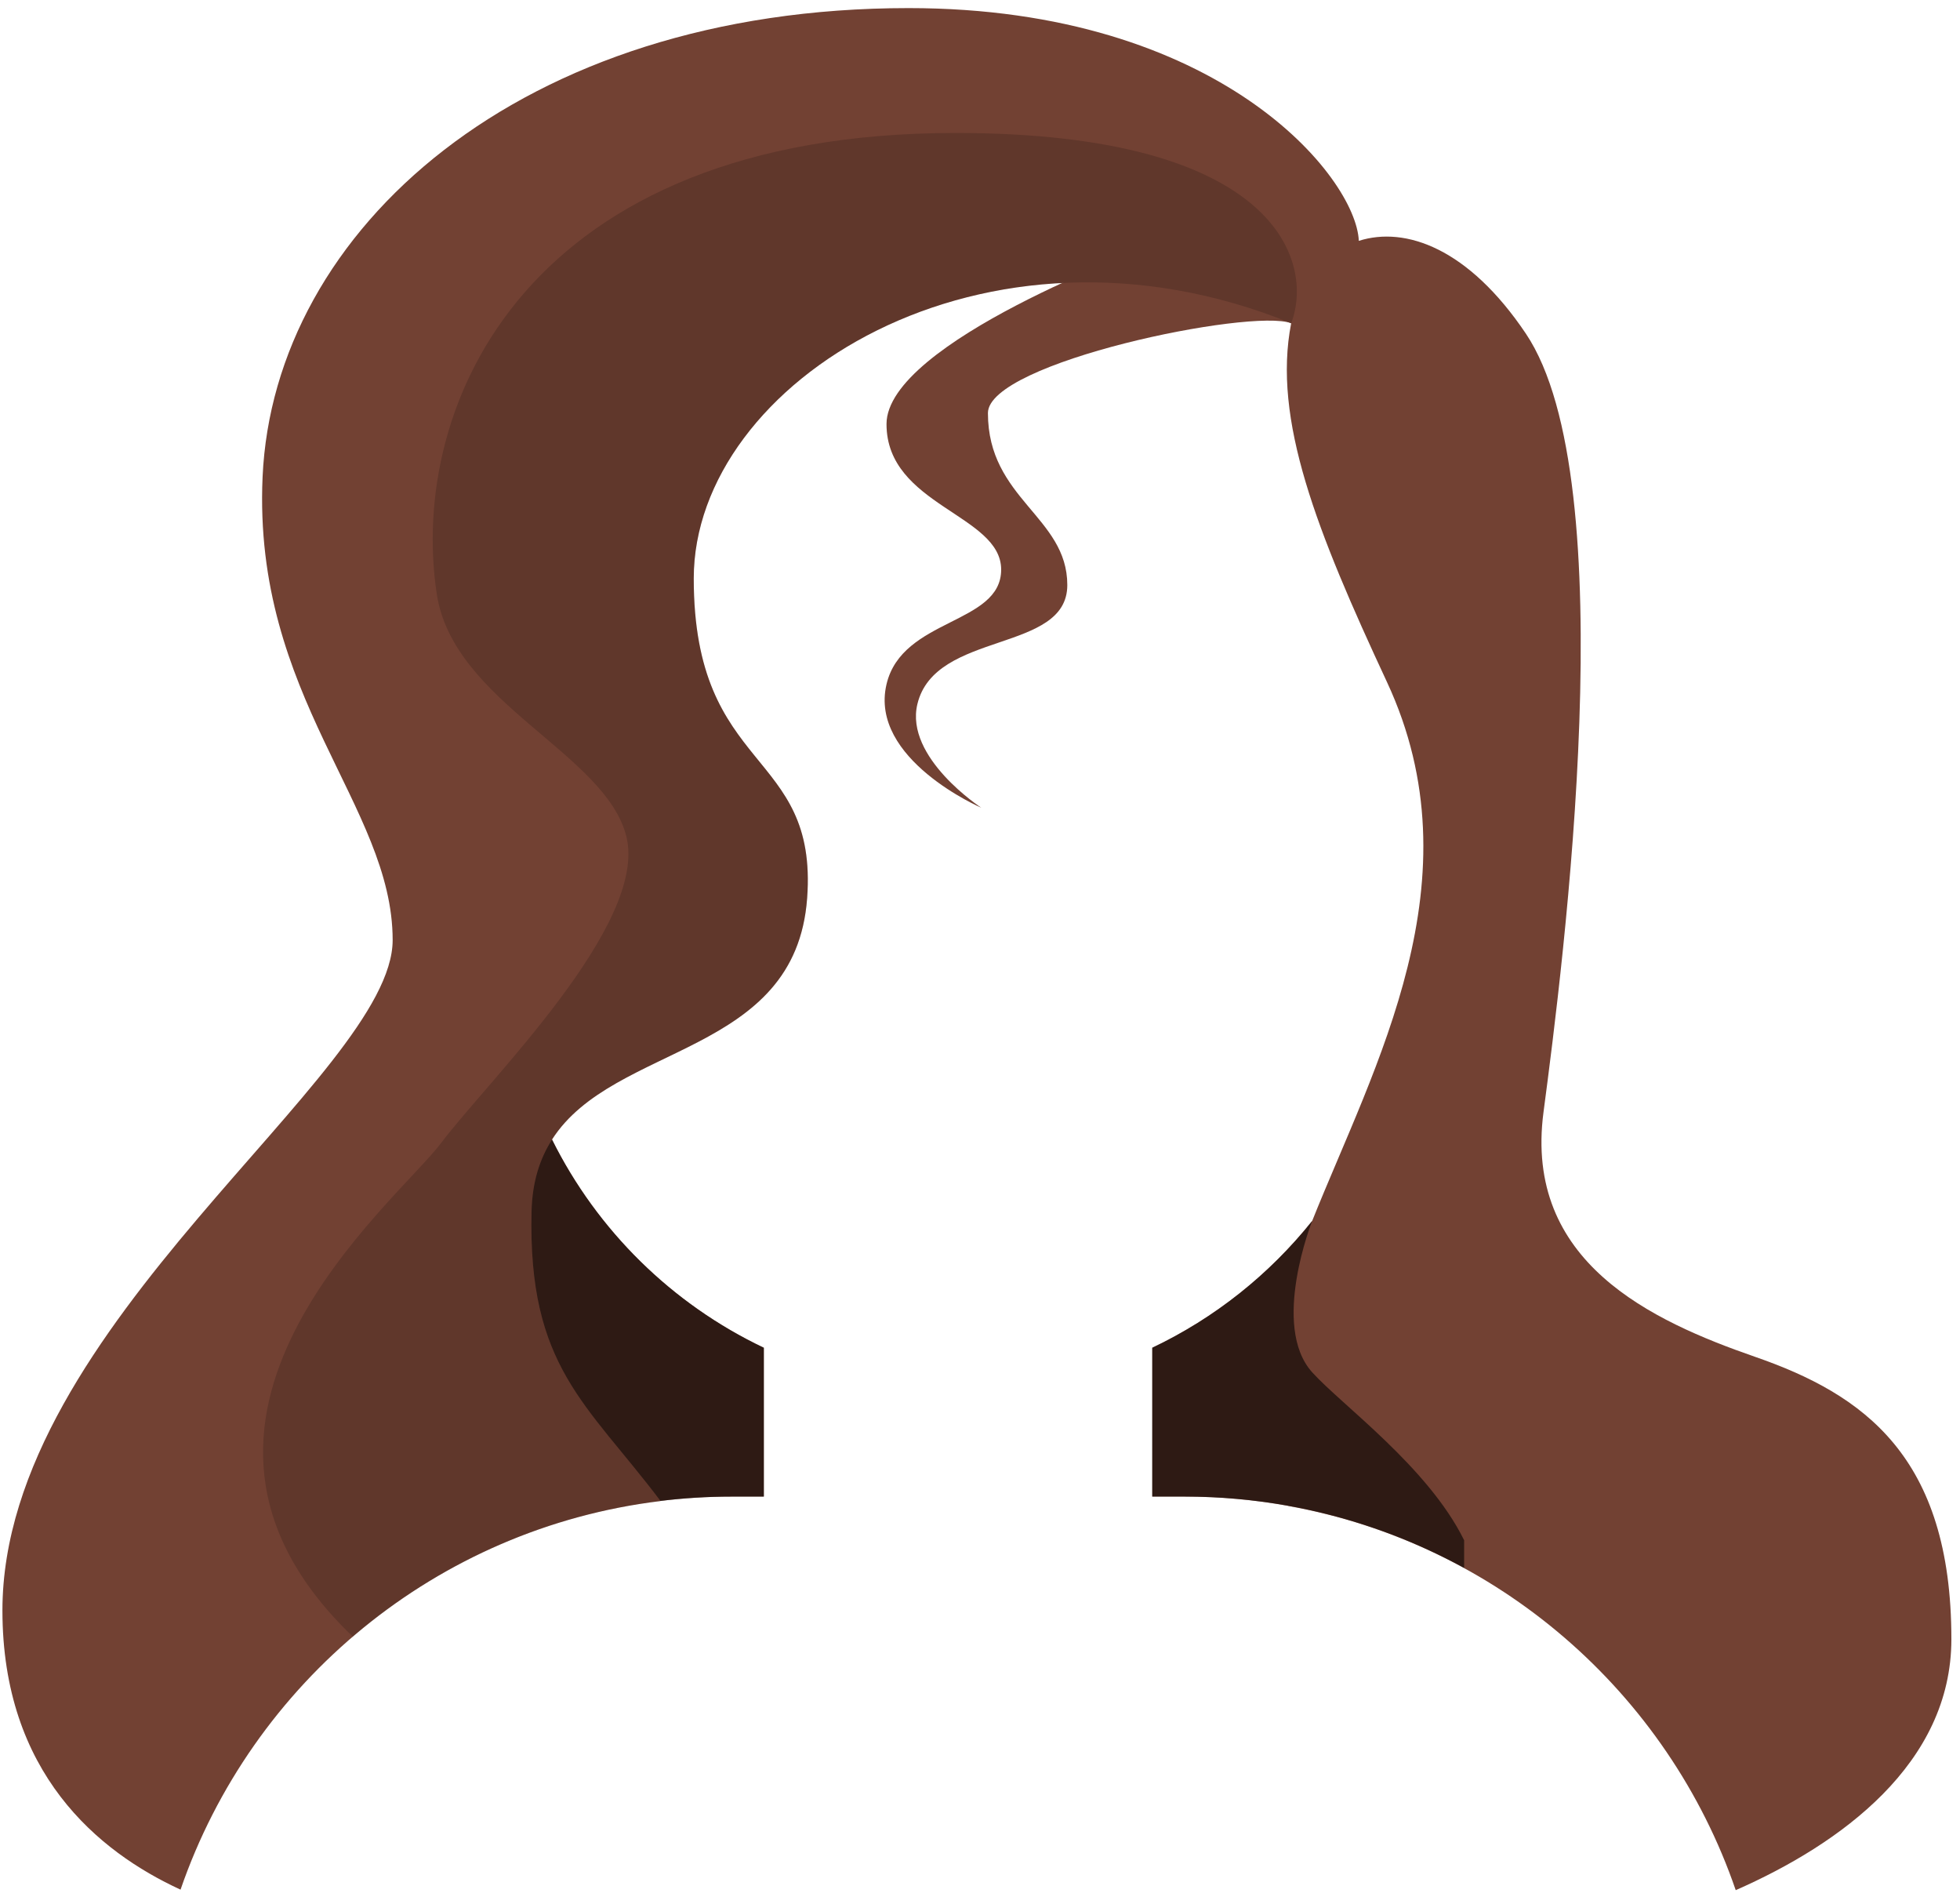
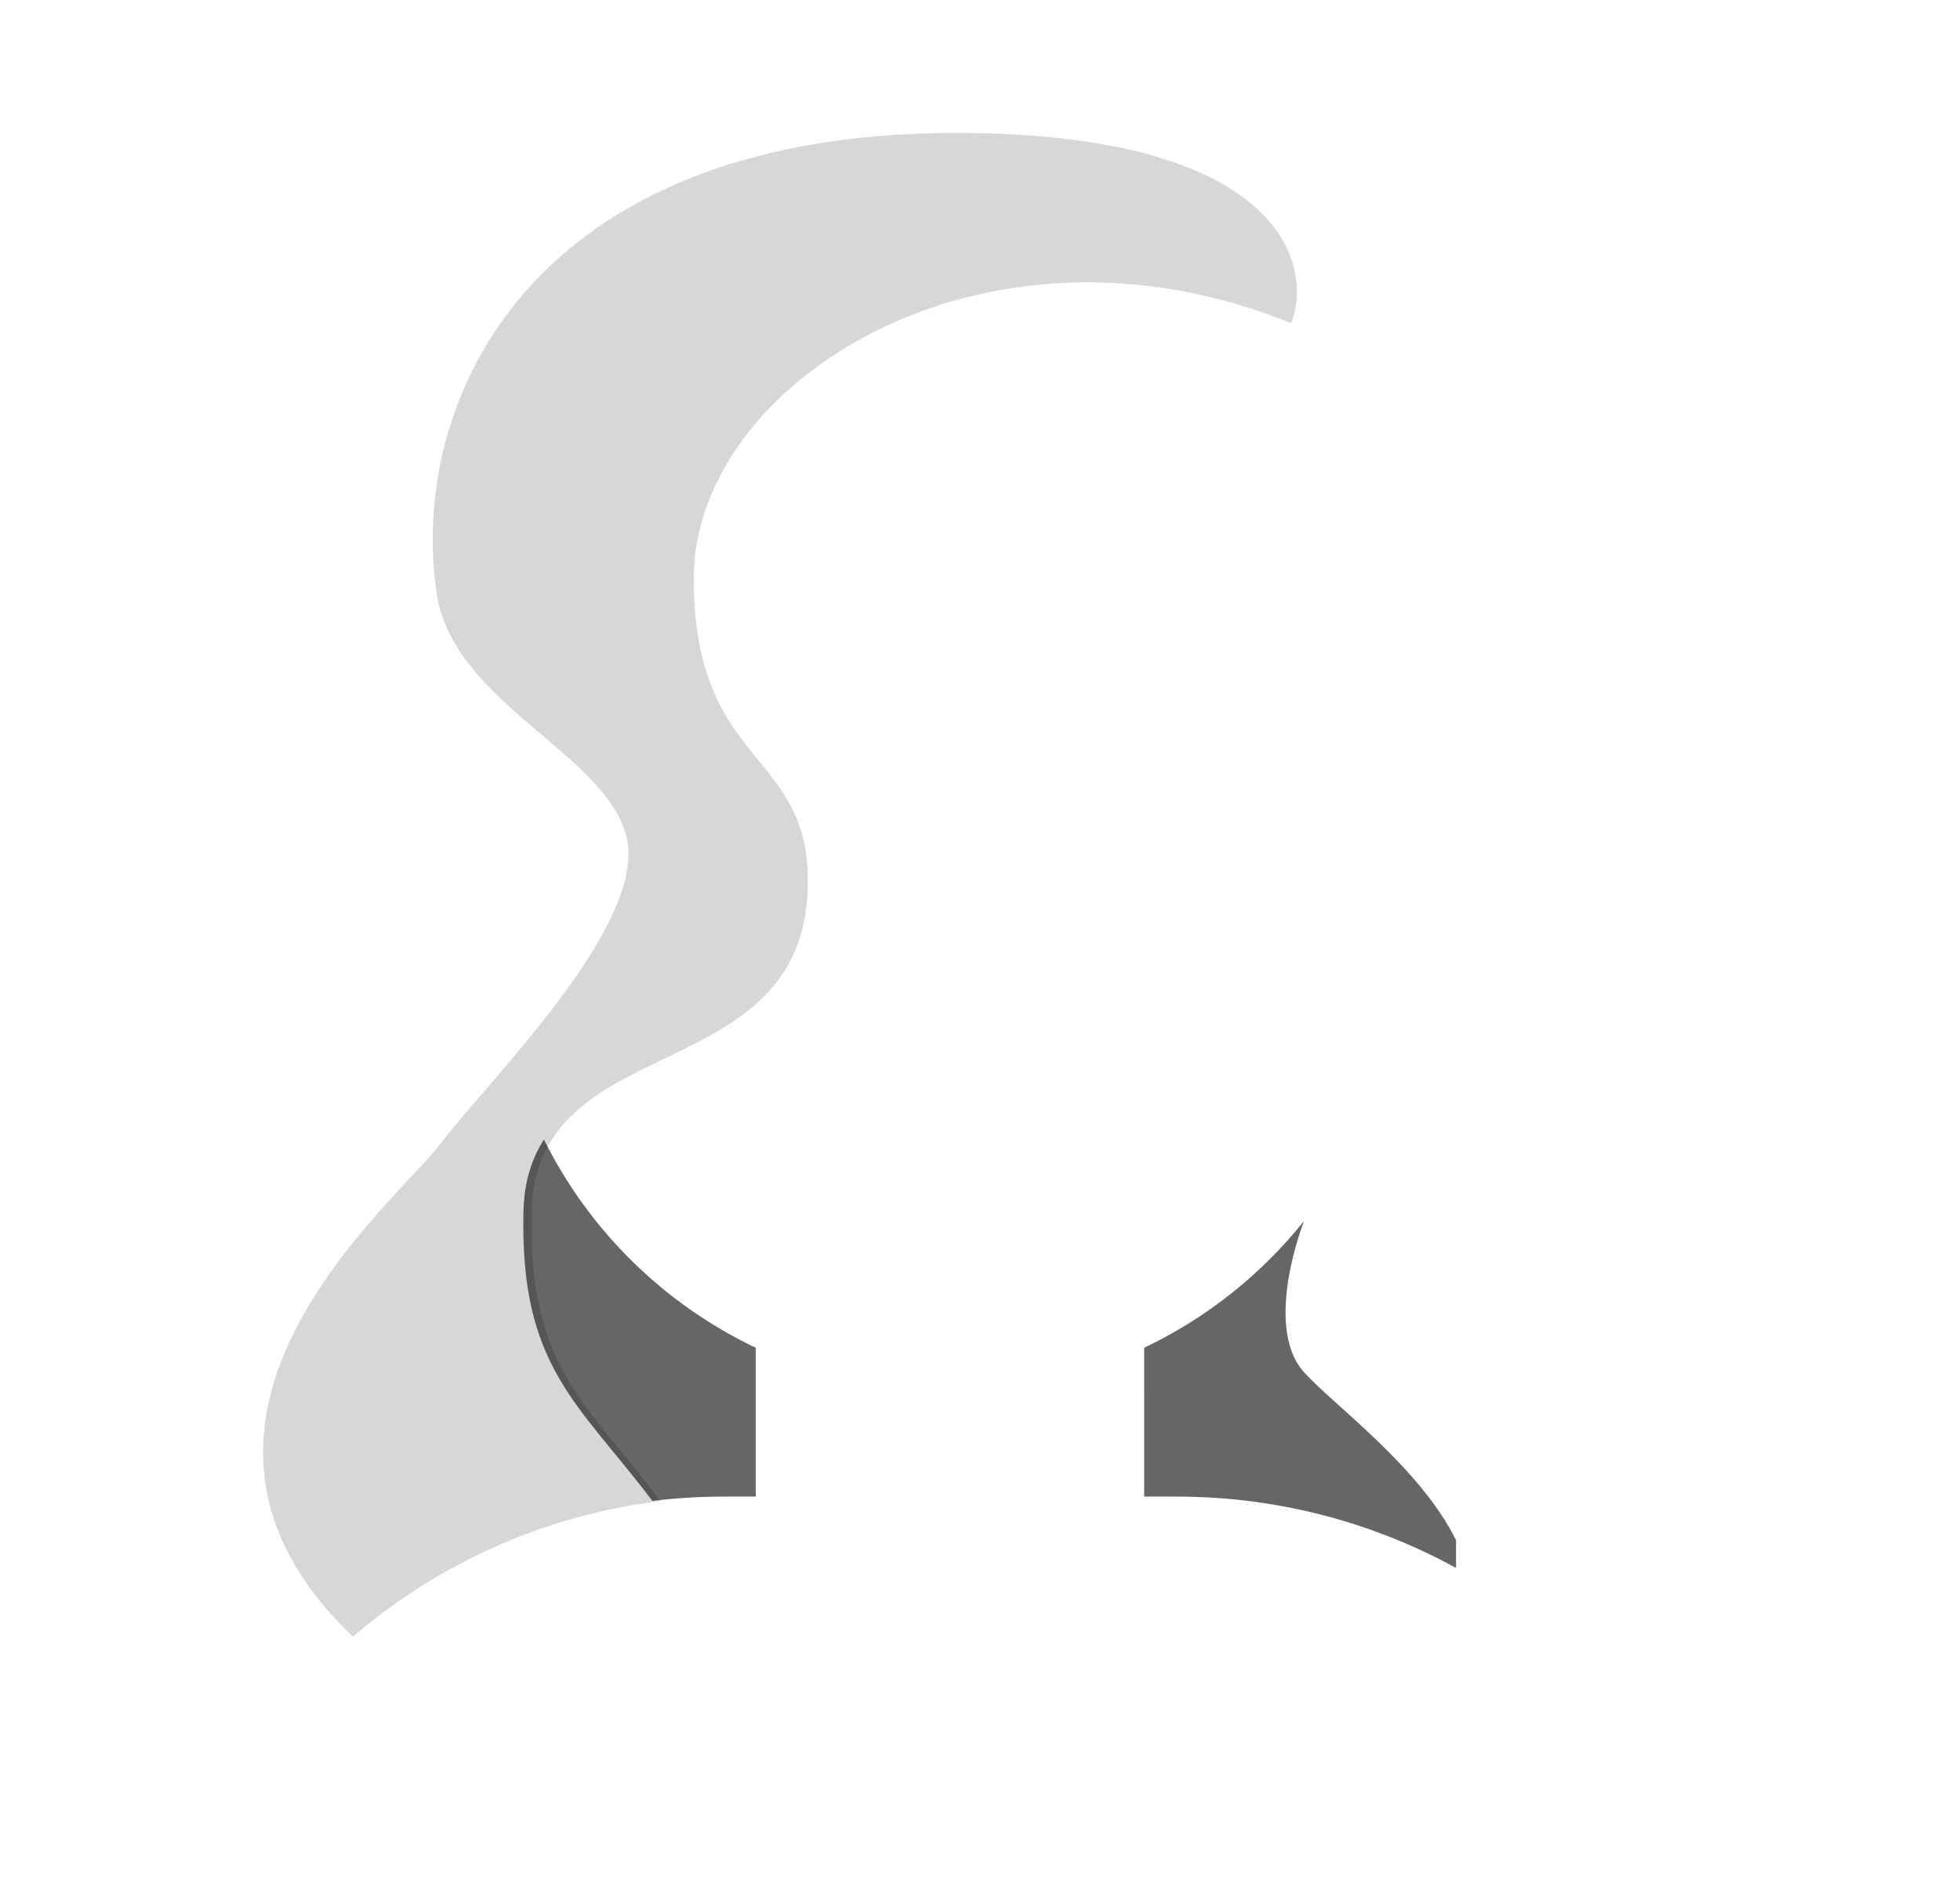
<svg xmlns="http://www.w3.org/2000/svg" xmlns:ns1="http://design.blush" viewBox="14.7 14 242.2 233.8" overflow="visible" width="242.2px" height="233.8px">
  <g id="Hairstyle/Curly 2" stroke="none" stroke-width="1" fill="none" fill-rule="evenodd">
-     <g id="Group-12" transform="translate(15, 15)">
-       <path d="M216.588,166.631 C203.766,162.182 187.983,154.916 190.434,136.391 C192.886,117.864 200.514,58.473 188.255,40.22 C181.177,29.681 173.385,26.921 167.611,28.755 C167.276,20.895 150.4,-0 111.972,-0 C64.023,-0 33.51,27.402 32.148,57.928 C30.933,85.145 48.221,98.522 48.221,115.14 C48.221,131.759 0,162.715 0,197.961 C0,218.02 11.82,227.77 22.01,232.454 C30.822,206.86 53.647,187.805 81.326,184.444 C81.324,184.439 81.322,184.434 81.321,184.429 C84.194,184.079 87.119,183.895 90.088,183.895 L94.088,183.895 L94.088,165.506 C82.74,160.115 73.499,151.019 67.915,139.783 C75.56,127.821 98.004,129.498 99.44,109.964 C100.802,91.438 85.427,94.707 85.427,70.461 C85.427,46.214 121.26,23.477 159.253,38.932 C156.924,50.845 162.397,64.599 171.091,83.265 C182.475,107.704 169.556,130.57 161.848,149.837 C156.563,156.447 149.814,161.835 142.088,165.505 L142.087,183.895 L146.087,183.895 C150.438,183.895 154.694,184.289 158.832,185.029 C158.833,185.034 158.834,185.038 158.835,185.043 C184.73,189.672 205.815,208.132 214.186,232.518 C227.141,226.824 240.835,216.905 240.835,201.503 C240.835,178.891 229.938,171.263 216.588,166.631" id="Fill-1" fill="#724133" ns1:color="Hair-500" />
-       <path d="M141.396,29.595 C141.396,29.595 109.248,41.31 109.248,51.39 C109.248,61.47 123.415,62.56 123.415,69.371 C123.415,76.182 111.182,75.317 109.248,83.537 C107.068,92.801 120.962,98.794 120.962,98.794 C120.962,98.794 111.479,92.614 113.062,85.99 C115.243,76.866 131.588,79.723 131.588,71.278 C131.588,62.832 121.78,60.653 121.78,50.028 C121.78,43.762 154.316,37.053 159.253,38.932 C164.19,40.811 151.476,27.415 141.396,29.595" id="Fill-4" fill="#724133" ns1:color="Hair-500" />
+     <g id="Hair-Color" transform="translate(14, 15)" fill="">
+       <path d="M216.588,166.631 C203.766,162.182 187.983,154.916 190.434,136.391 C192.886,117.864 200.514,58.473 188.255,40.22 C181.177,29.681 173.385,26.921 167.611,28.755 C167.276,20.895 150.4,-0 111.972,-0 C64.023,-0 33.51,27.402 32.148,57.928 C30.933,85.145 48.221,98.522 48.221,115.14 C48.221,131.759 0,162.715 0,197.961 C0,218.02 11.82,227.77 22.01,232.454 C30.822,206.86 53.647,187.805 81.326,184.444 C81.324,184.439 81.322,184.434 81.321,184.429 C84.194,184.079 87.119,183.895 90.088,183.895 L94.088,183.895 L94.088,165.506 C82.74,160.115 73.499,151.019 67.915,139.783 C75.56,127.821 98.004,129.498 99.44,109.964 C100.802,91.438 85.427,94.707 85.427,70.461 C85.427,46.214 121.26,23.477 159.253,38.932 C156.924,50.845 162.397,64.599 171.091,83.265 C182.475,107.704 169.556,130.57 161.848,149.837 C156.563,156.447 149.814,161.835 142.088,165.505 L142.087,183.895 L146.087,183.895 C150.438,183.895 154.694,184.289 158.832,185.029 C158.833,185.034 158.834,185.038 158.835,185.043 C184.73,189.672 205.815,208.132 214.186,232.518 C227.141,226.824 240.835,216.905 240.835,201.503 C240.835,178.891 229.938,171.263 216.588,166.631" id="Fill-1" ns1:color="Hair-500" />
+       <path d="M141.396,29.595 C141.396,29.595 109.248,41.31 109.248,51.39 C109.248,61.47 123.415,62.56 123.415,69.371 C123.415,76.182 111.182,75.317 109.248,83.537 C107.068,92.801 120.962,98.794 120.962,98.794 C120.962,98.794 111.479,92.614 113.062,85.99 C115.243,76.866 131.588,79.723 131.588,71.278 C131.588,62.832 121.78,60.653 121.78,50.028 C121.78,43.762 154.316,37.053 159.253,38.932 C164.19,40.811 151.476,27.415 141.396,29.595" id="Fill-4" ns1:color="Hair-500" />
      <path d="M180.626,189.29 C176.168,180.238 165.484,172.572 161.848,168.538 C156.691,162.816 161.848,149.837 161.848,149.837 C156.563,156.447 149.814,161.835 142.088,165.505 L142.087,183.894 L146.087,183.894 C158.605,183.894 170.372,187.094 180.626,192.711 L180.626,189.29 Z" id="Fill-8" fill-opacity=".6" fill="#000" />
      <path d="M67.915,139.783 C66.415,142.129 65.474,144.99 65.385,148.65 C64.916,167.864 72.19,172.348 81.315,184.429 C84.19,184.08 87.117,183.894 90.087,183.894 L94.087,183.894 L94.087,165.506 C82.74,160.115 73.499,151.018 67.915,139.783" id="Fill-10" fill-opacity=".6" fill="#000" />
    </g>
    <path d="M132.784,30.428 C79.84,30.428 65.128,63.938 68.67,87.367 C70.706,100.837 89.523,107.028 92.099,117.336 C94.824,128.233 74.936,147.576 69.215,155.204 C63.663,162.607 30.205,189.31 58.304,216.201 C68.796,207.218 81.899,201.196 96.326,199.445 C87.196,187.353 79.915,182.872 80.385,163.651 C80.93,141.332 112.722,148.33 114.439,124.964 C115.802,106.438 100.427,109.707 100.427,85.461 C100.427,61.214 136.26,38.477 174.253,53.932 C174.253,53.932 171.558,53.239 174.253,53.932 C177.1,46.502 172.767,30.428 132.784,30.428" id="Fill-6" fill-opacity=".16" fill="#000" />
  </g>
</svg>
